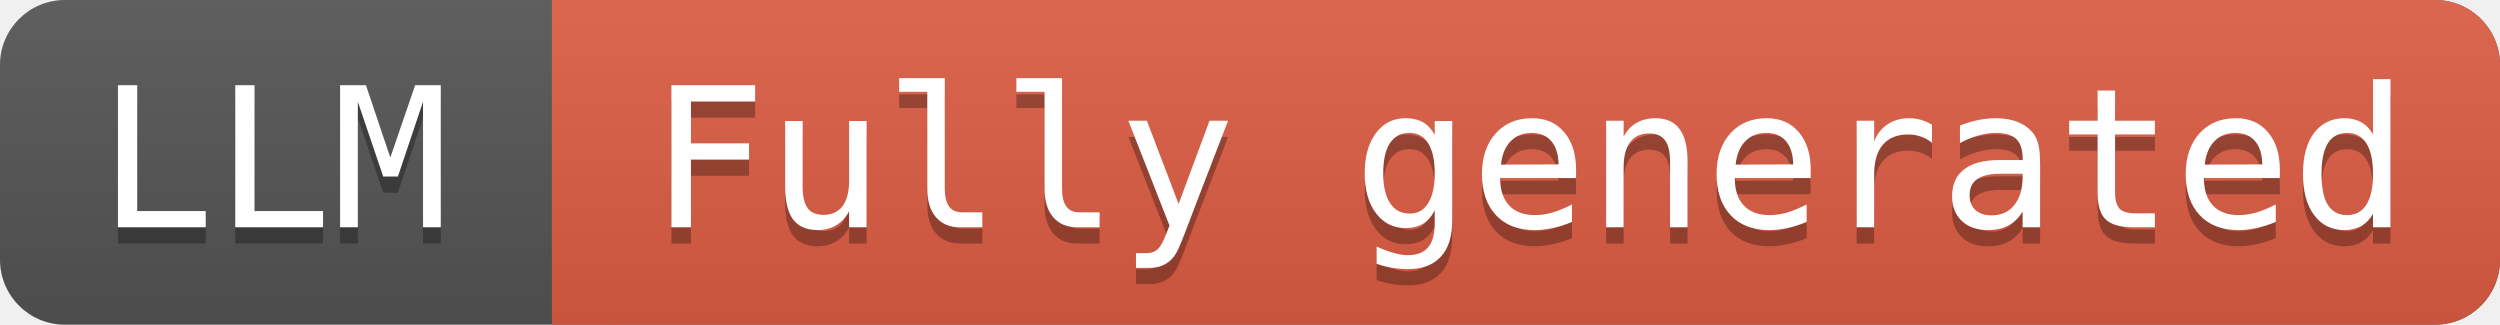
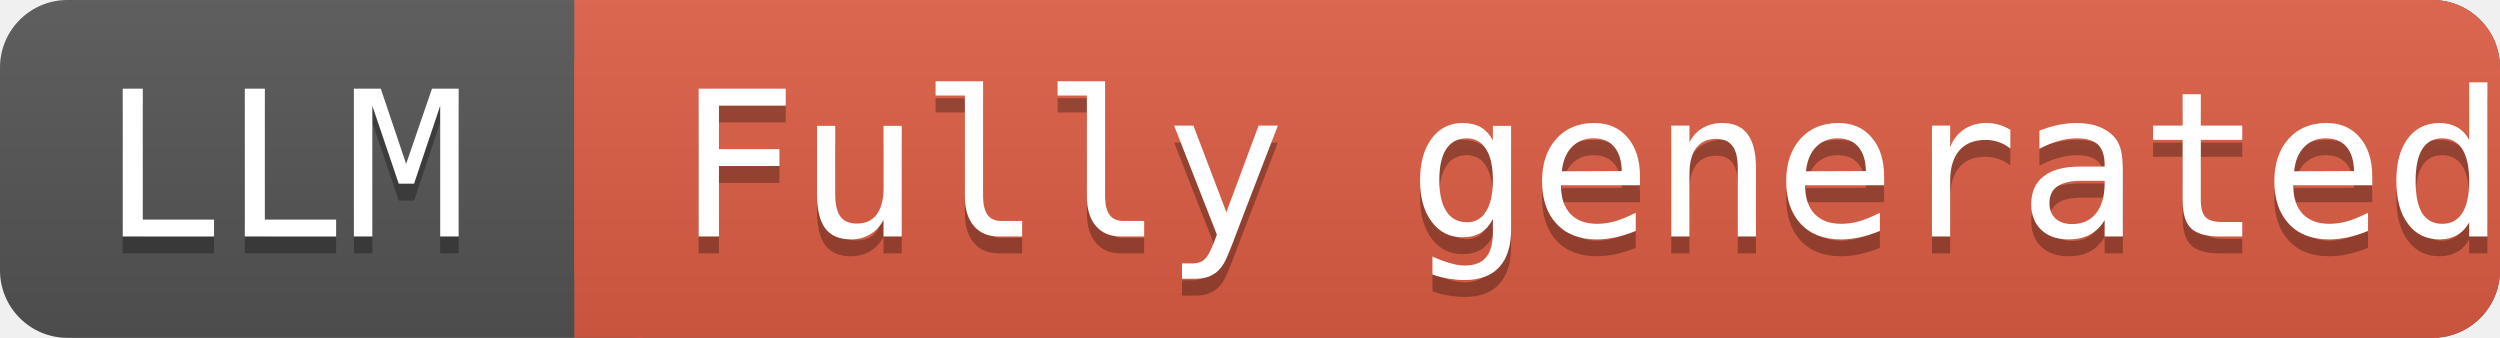
- <svg xmlns="http://www.w3.org/2000/svg" width="154" height="20">
+ <svg xmlns="http://www.w3.org/2000/svg" width="148" height="20">
  <linearGradient id="a" x2="0" y2="100%">
    <stop offset="0" stop-color="#bbb" stop-opacity=".1" />
    <stop offset="1" stop-opacity=".1" />
  </linearGradient>
-   <rect rx="4" width="154" height="20" fill="#555" />
-   <rect rx="4" x="34" width="120" height="20" fill="#e05d44" />
+   <rect rx="4" width="148" height="20" fill="#555" />
+   <rect rx="4" x="34" width="114" height="20" fill="#e05d44" />
  <path fill="#e05d44" d="M34 0h4v20h-4z" />
-   <rect rx="4" width="154" height="20" fill="url(#a)" />
+   <rect rx="4" width="148" height="20" fill="url(#a)" />
  <g fill="#fff" font-family="monospace" font-size="12">
    <text x="6" y="15" fill="#010101" fill-opacity=".3">LLM</text>
    <text x="6" y="14">LLM</text>
    <text x="40" y="15" fill="#010101" fill-opacity=".3">Fully generated</text>
    <text x="40" y="14">Fully generated</text>
  </g>
</svg>
